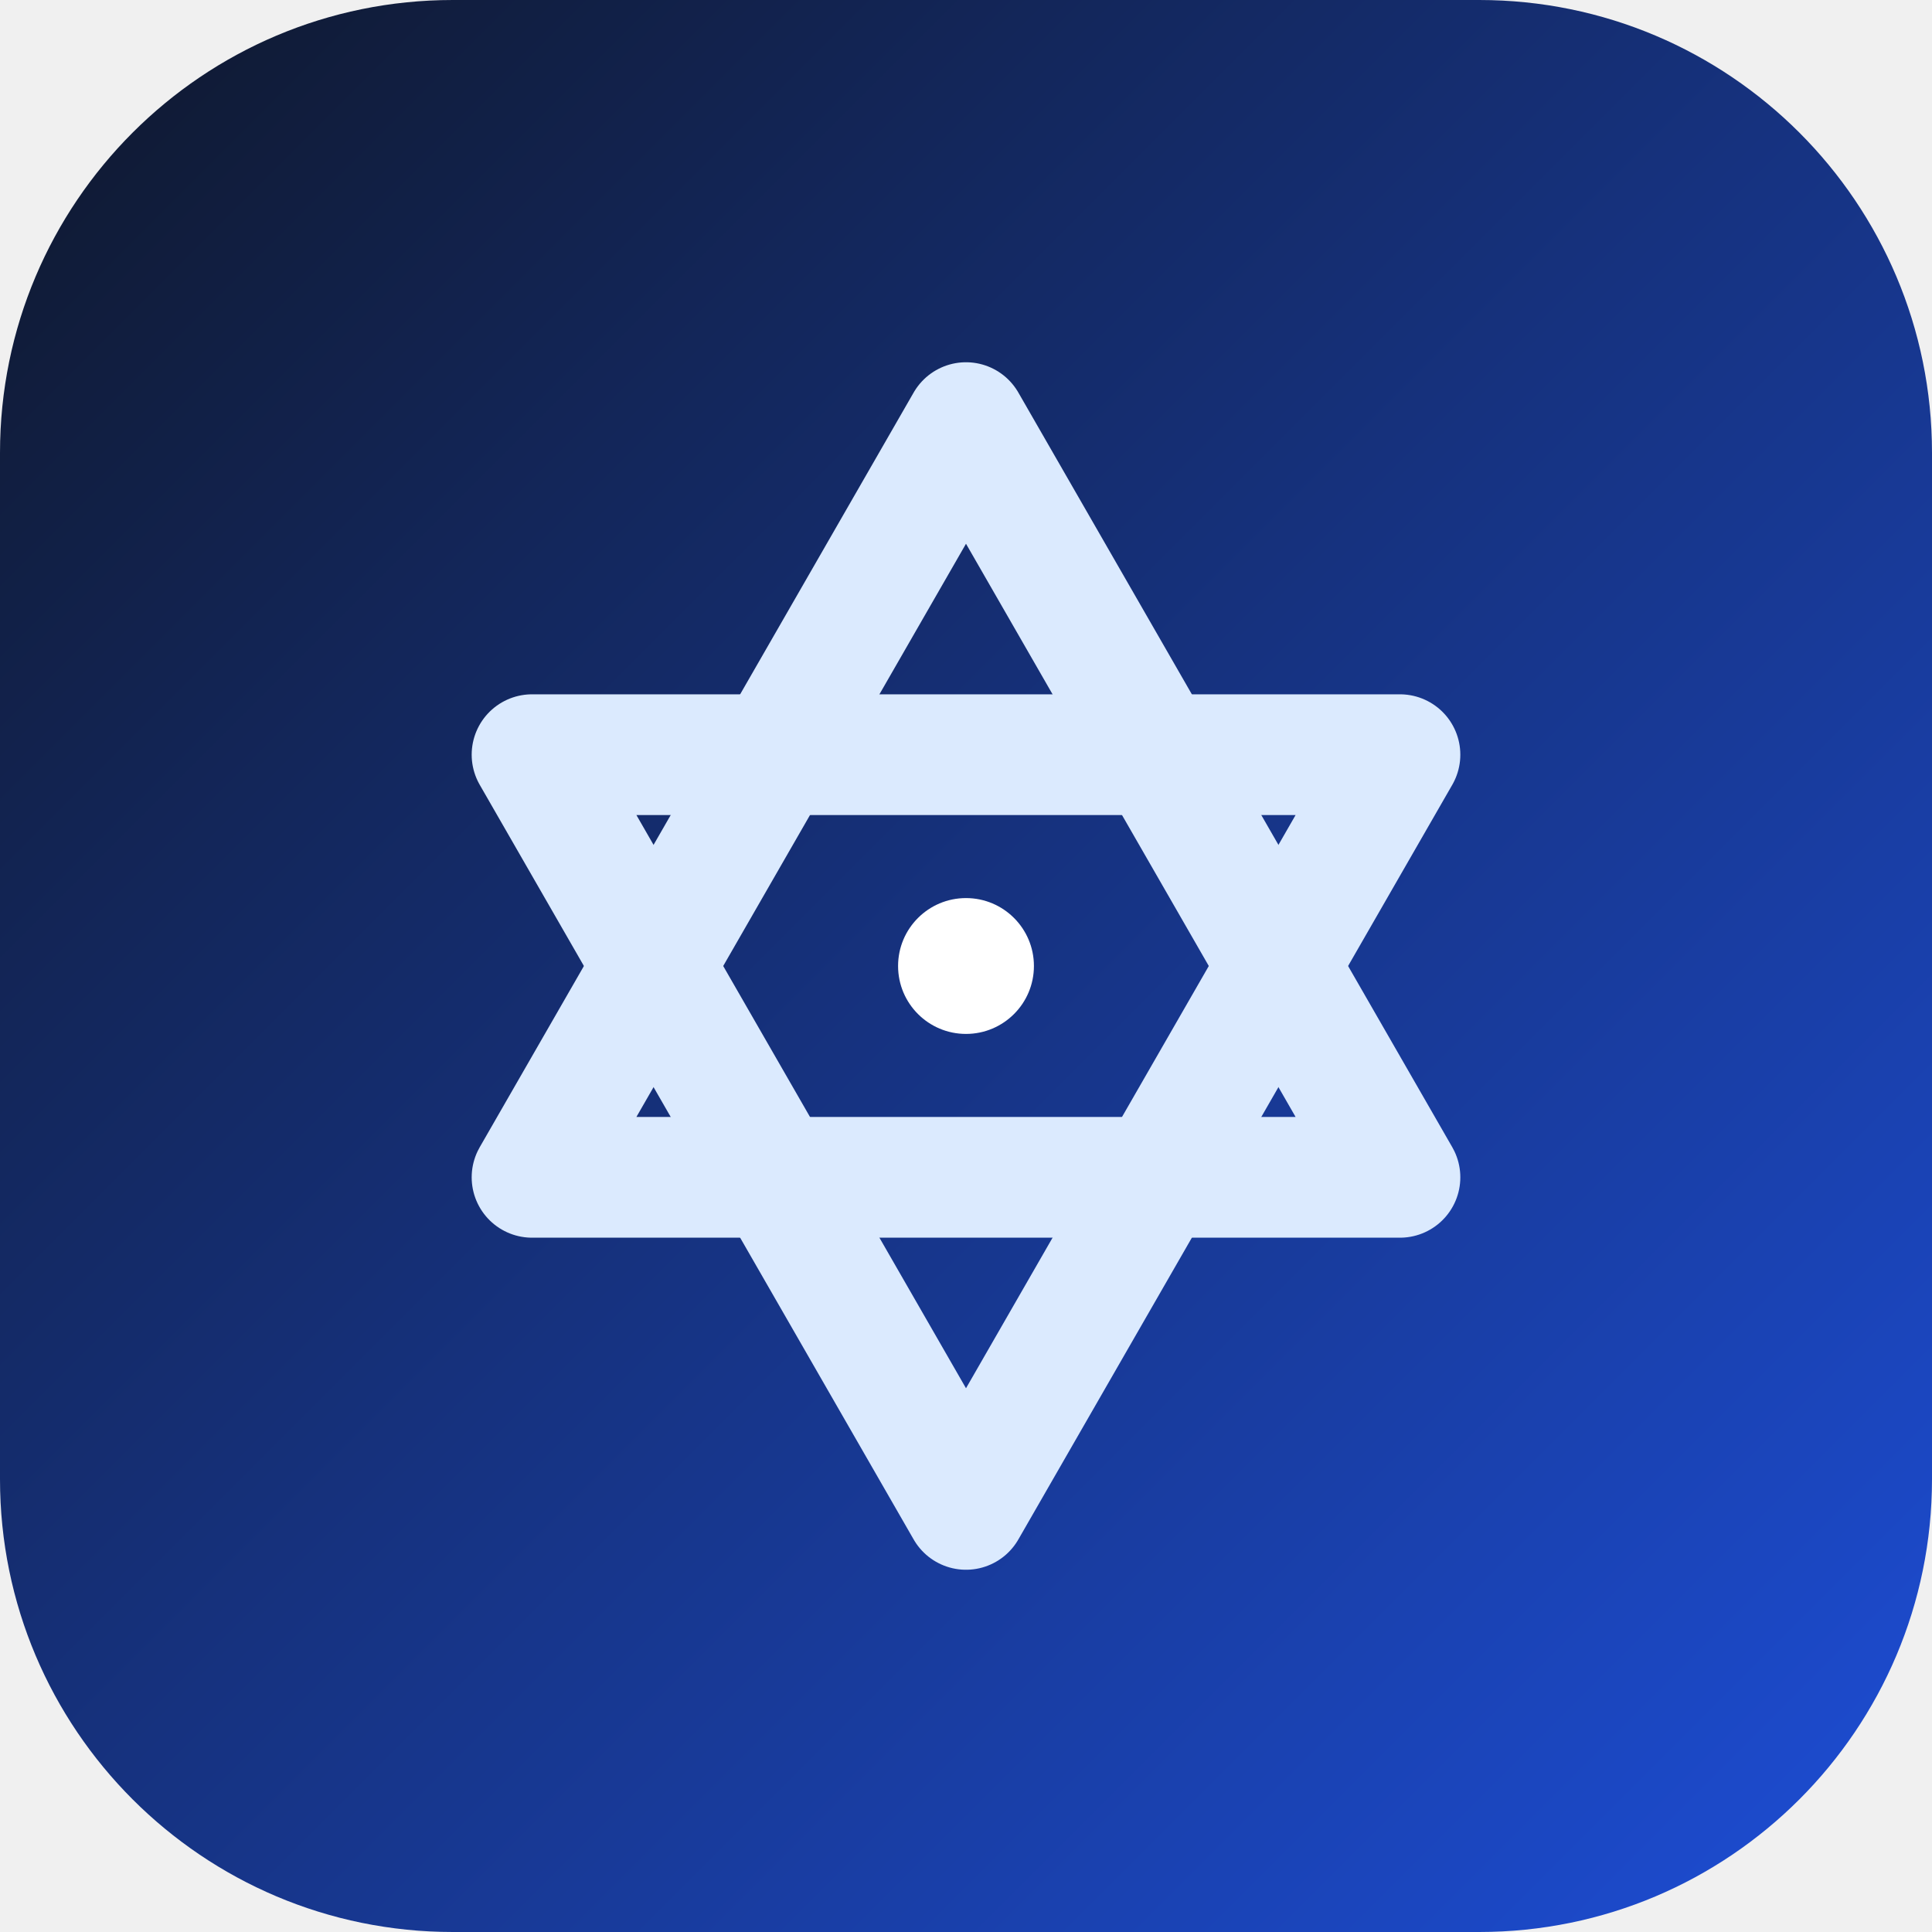
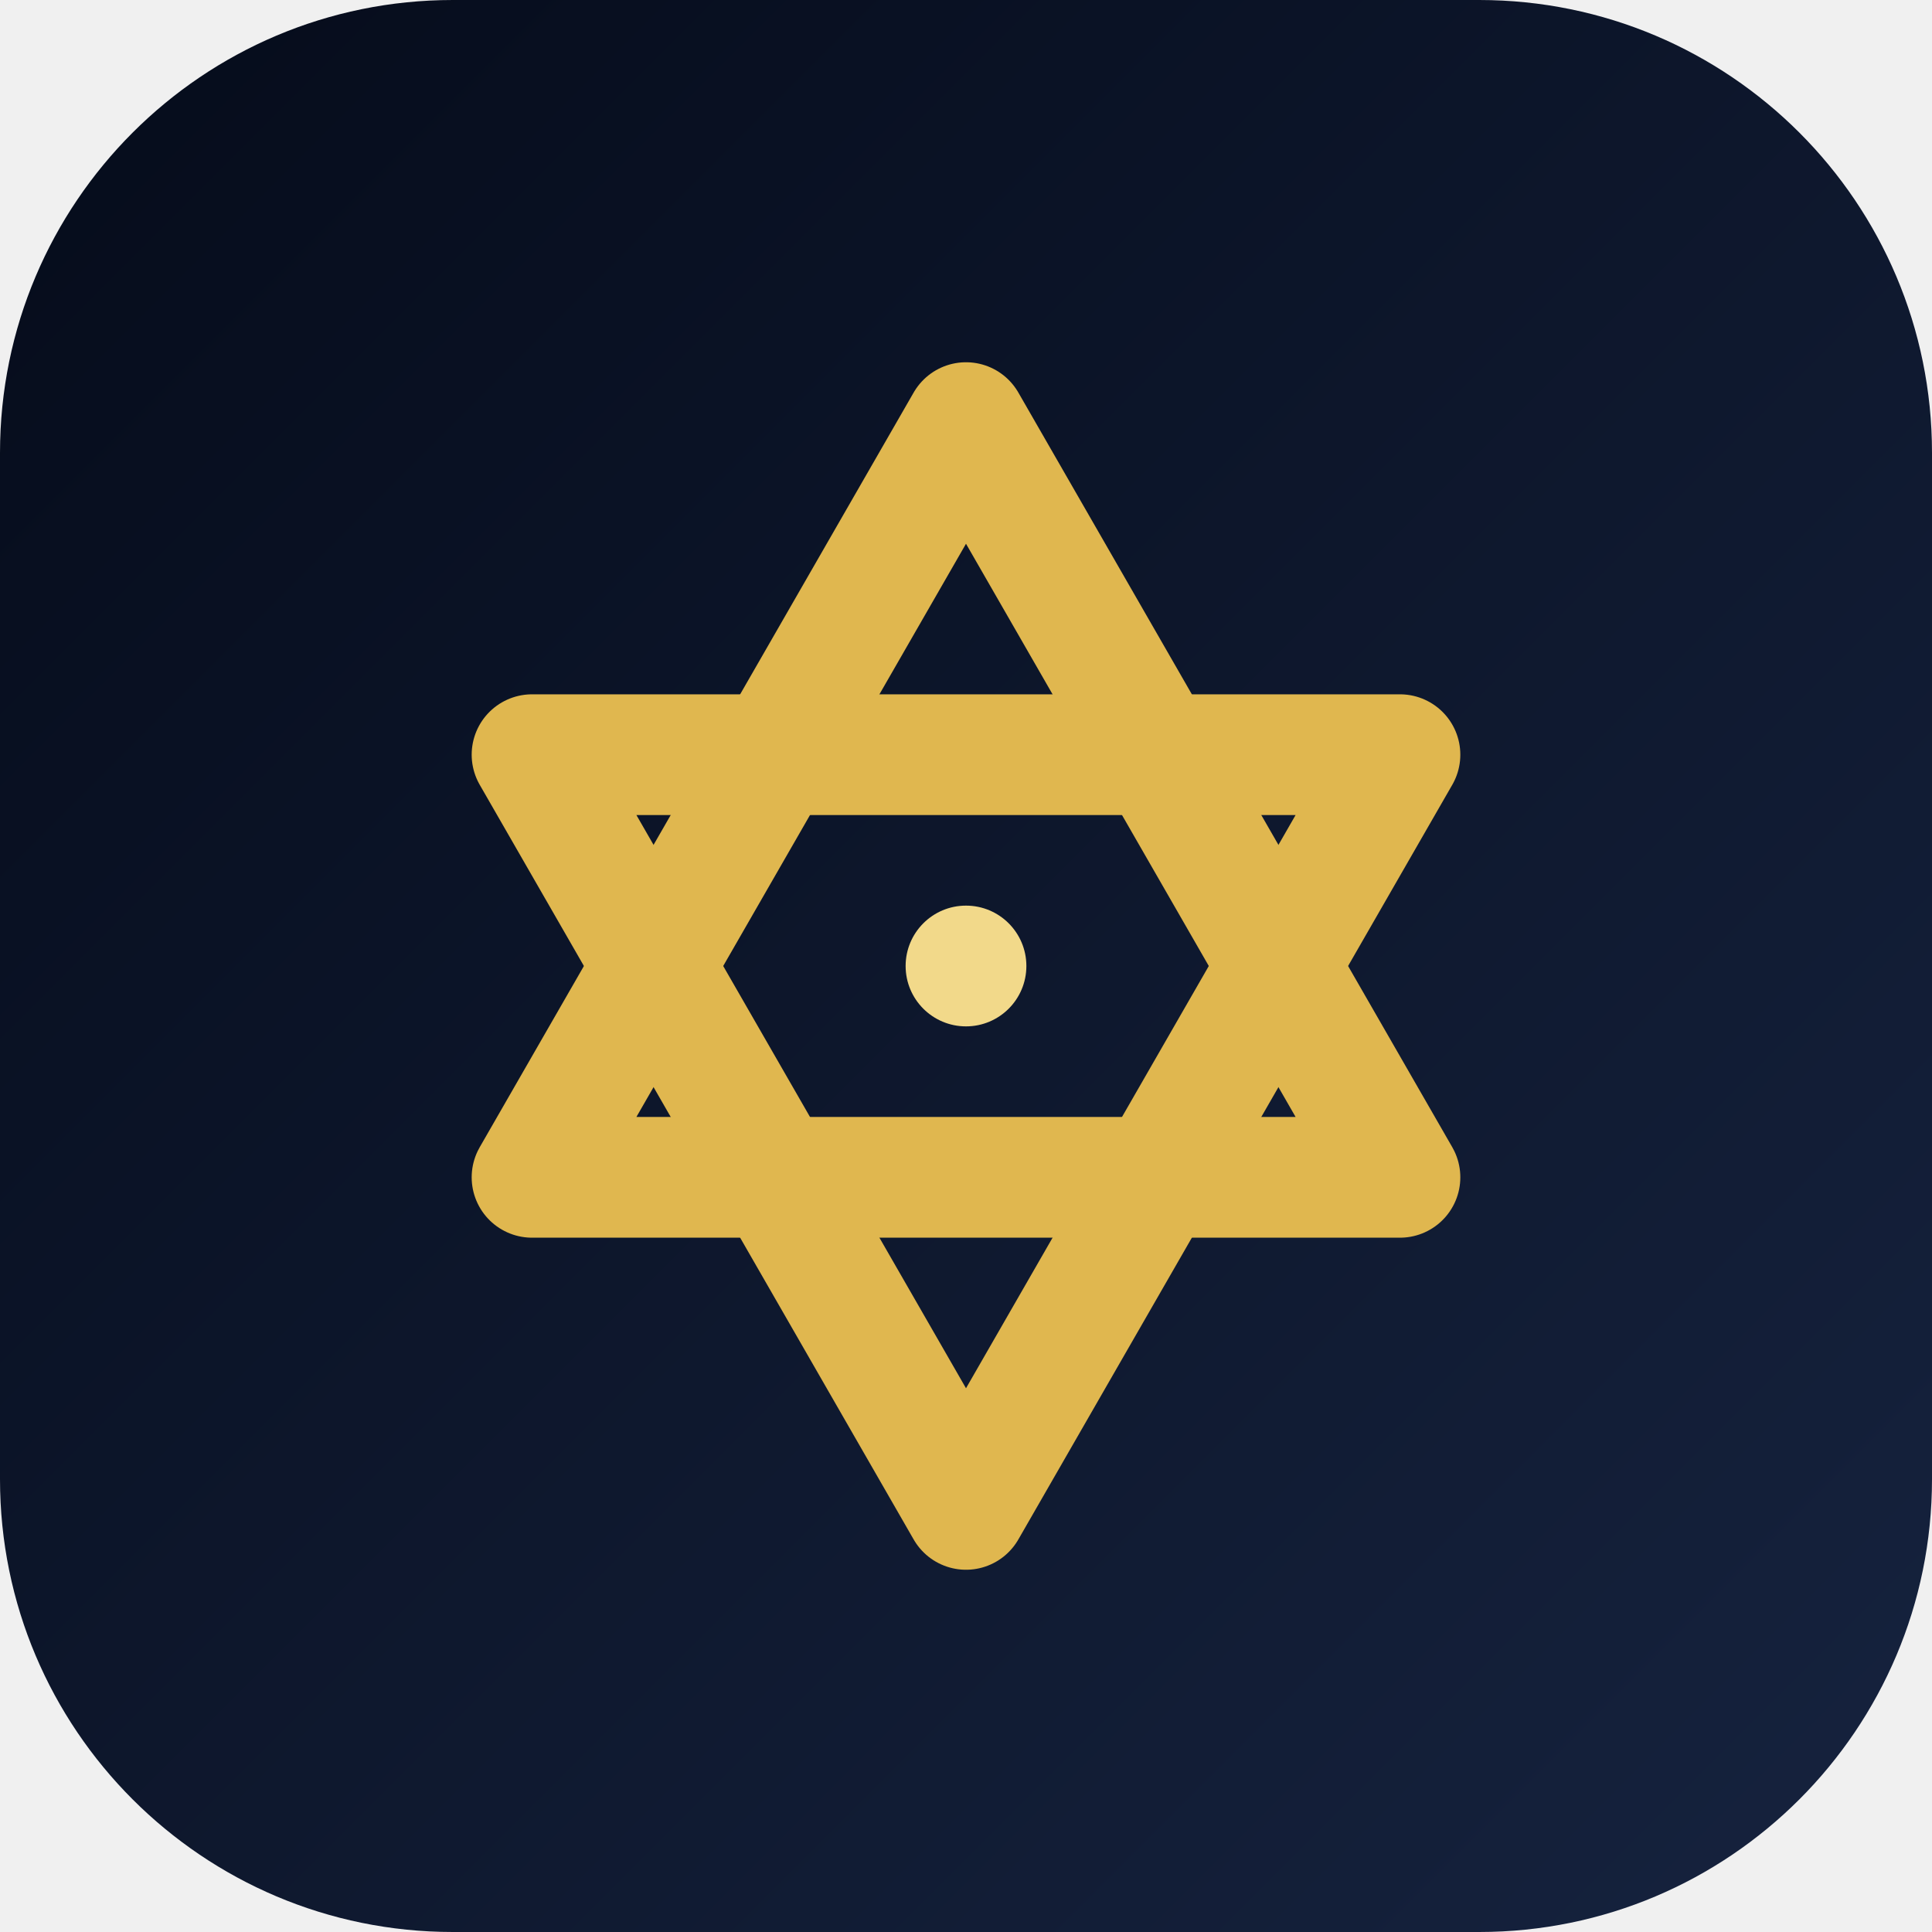
<svg xmlns="http://www.w3.org/2000/svg" viewBox="0 0 512 512" role="img" aria-label="הלוח היהודי">
  <defs>
    <linearGradient id="bg" x1="0%" y1="0%" x2="100%" y2="100%">
-       <stop offset="0%" stop-color="#0f172a" />
-       <stop offset="100%" stop-color="#1d4ed8" />
+       <stop offset="0%" stop-color="#050b1a" />
+       <stop offset="100%" stop-color="#16233f" />
    </linearGradient>
  </defs>
  <rect width="512" height="512" rx="120" fill="url(#bg)" />
-   <path d="M256 112L371 312H141Z" fill="none" stroke="#dbeafe" stroke-width="32" stroke-linejoin="round" />
-   <path d="M256 400L371 200H141Z" fill="none" stroke="#dbeafe" stroke-width="32" stroke-linejoin="round" />
-   <circle cx="256" cy="256" r="18" fill="#ffffff" />
+   <path d="M256 112L371 312H141Z" fill="none" stroke="#e0b74f" stroke-width="32" stroke-linejoin="round" />
+   <path d="M256 400L371 200H141Z" fill="none" stroke="#e0b74f" stroke-width="32" stroke-linejoin="round" />
+   <circle cx="256" cy="256" r="16" fill="#f2d98a" />
</svg>
